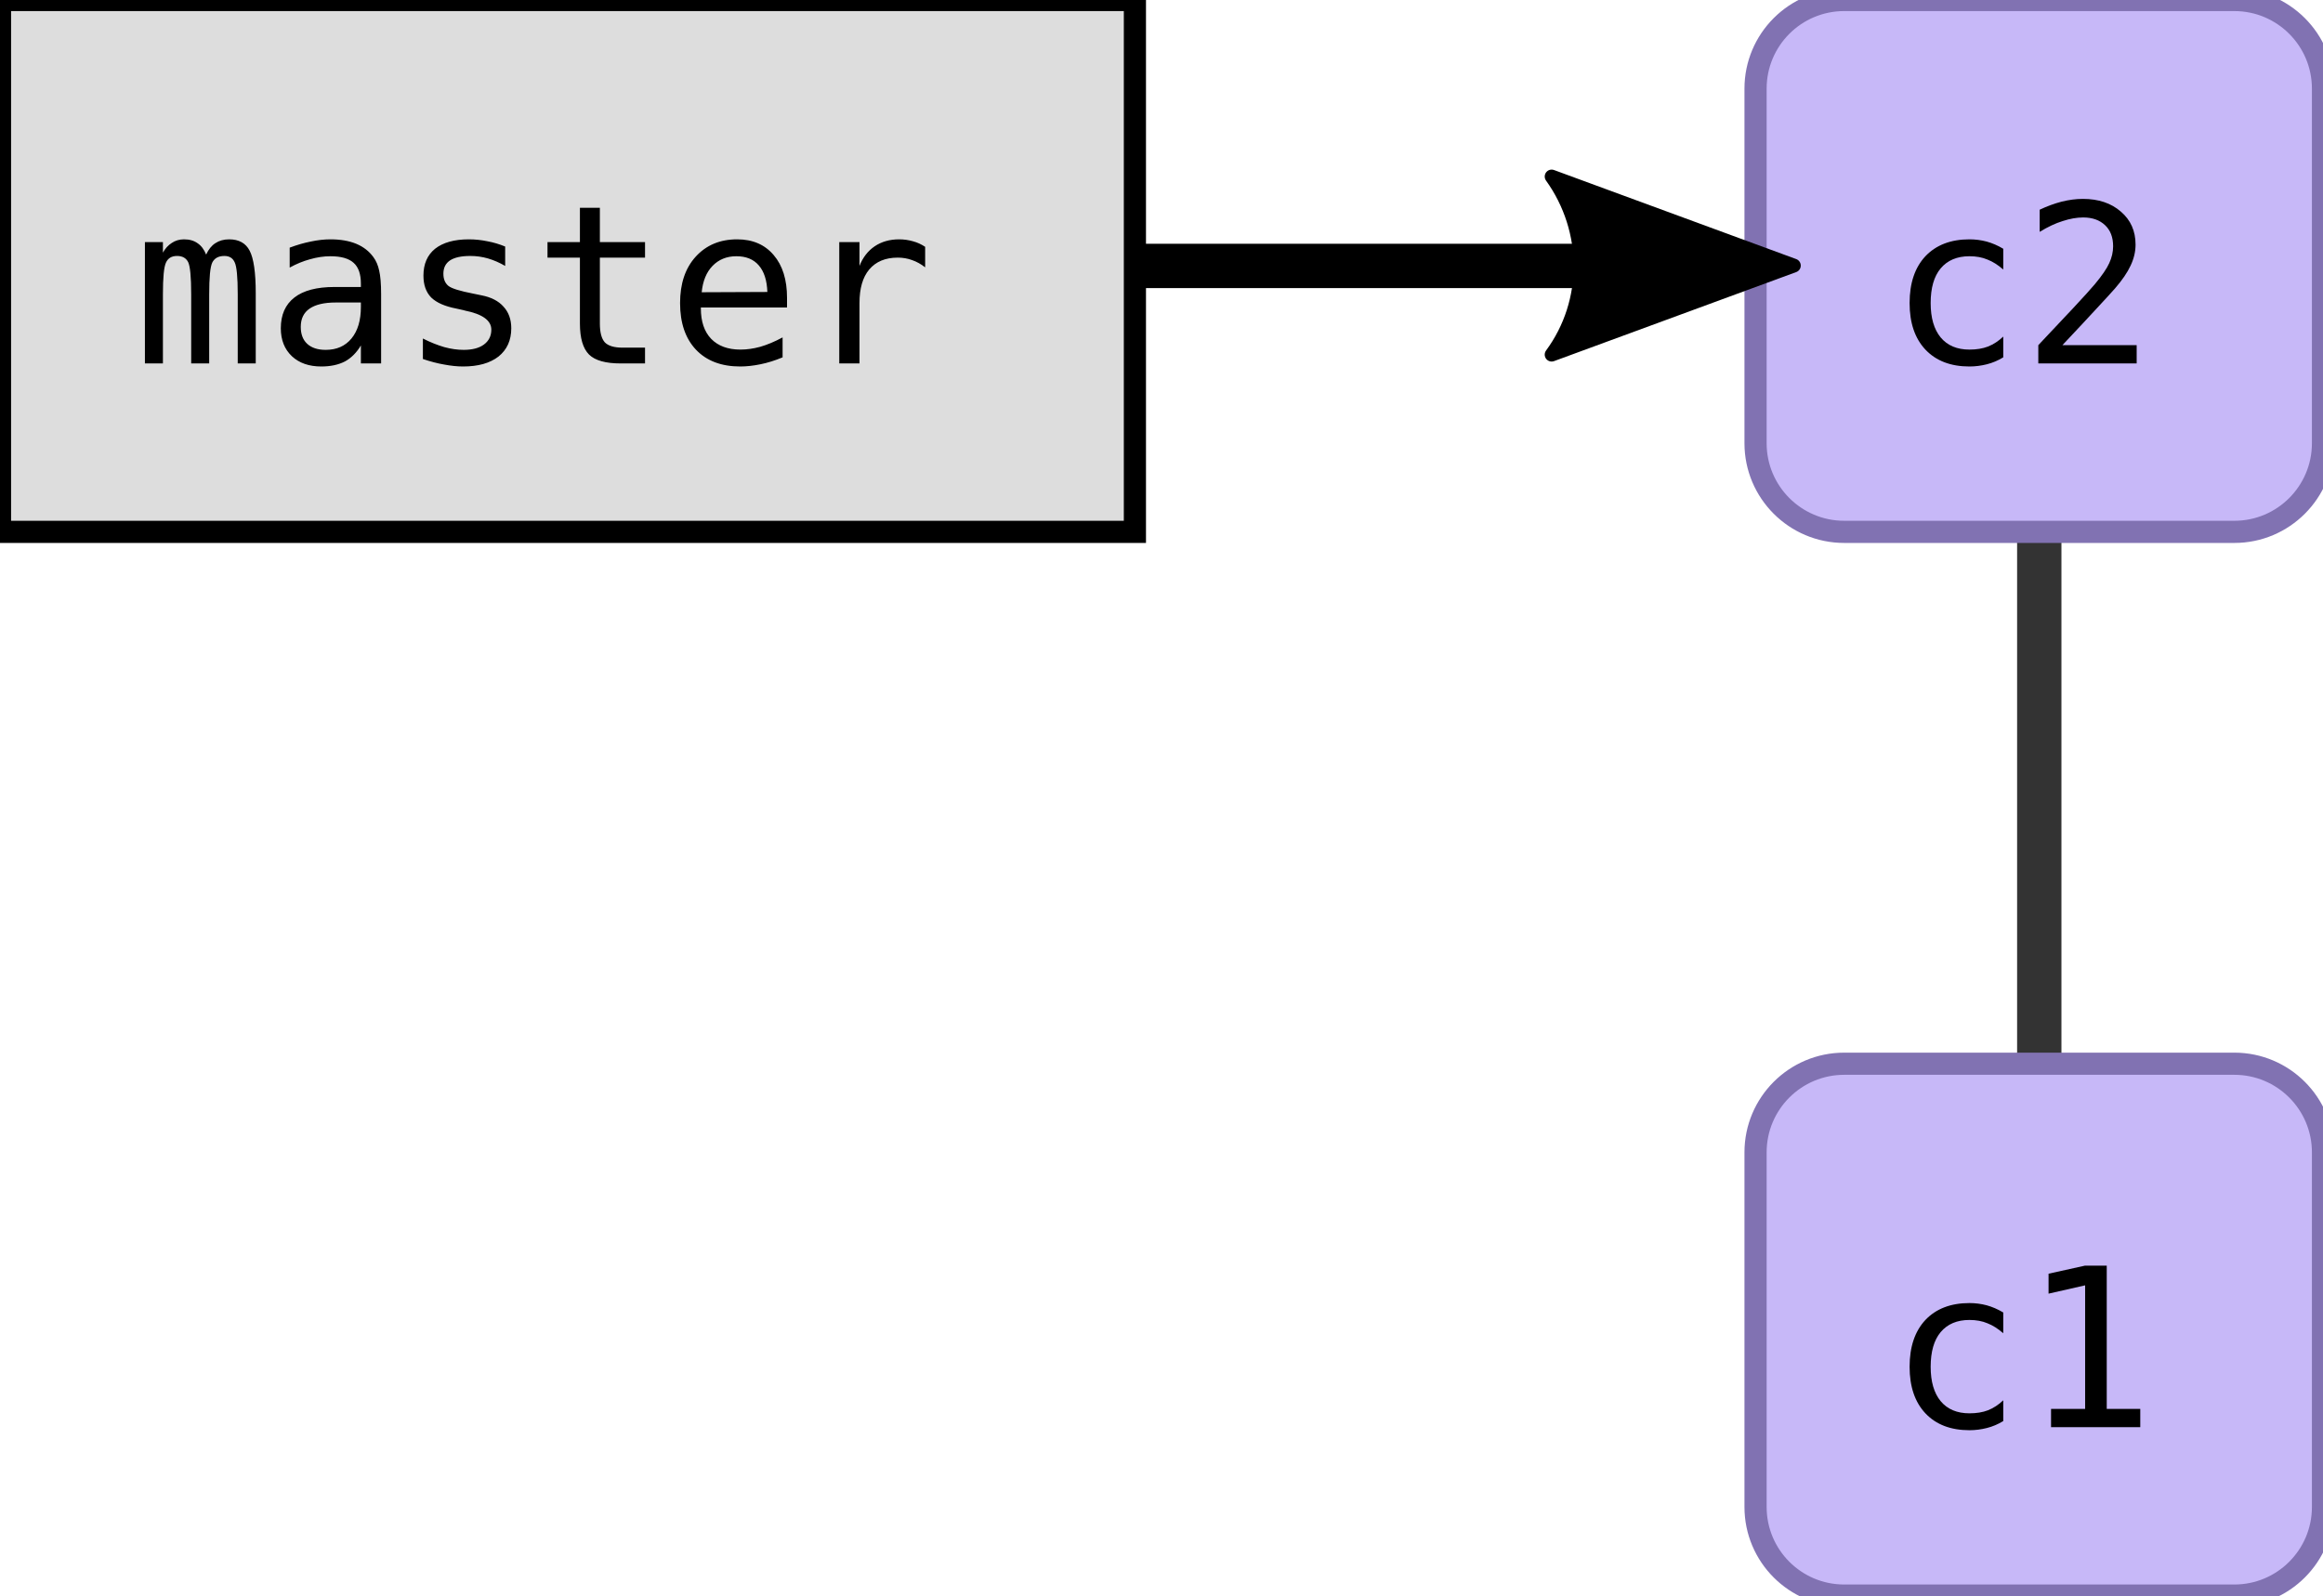
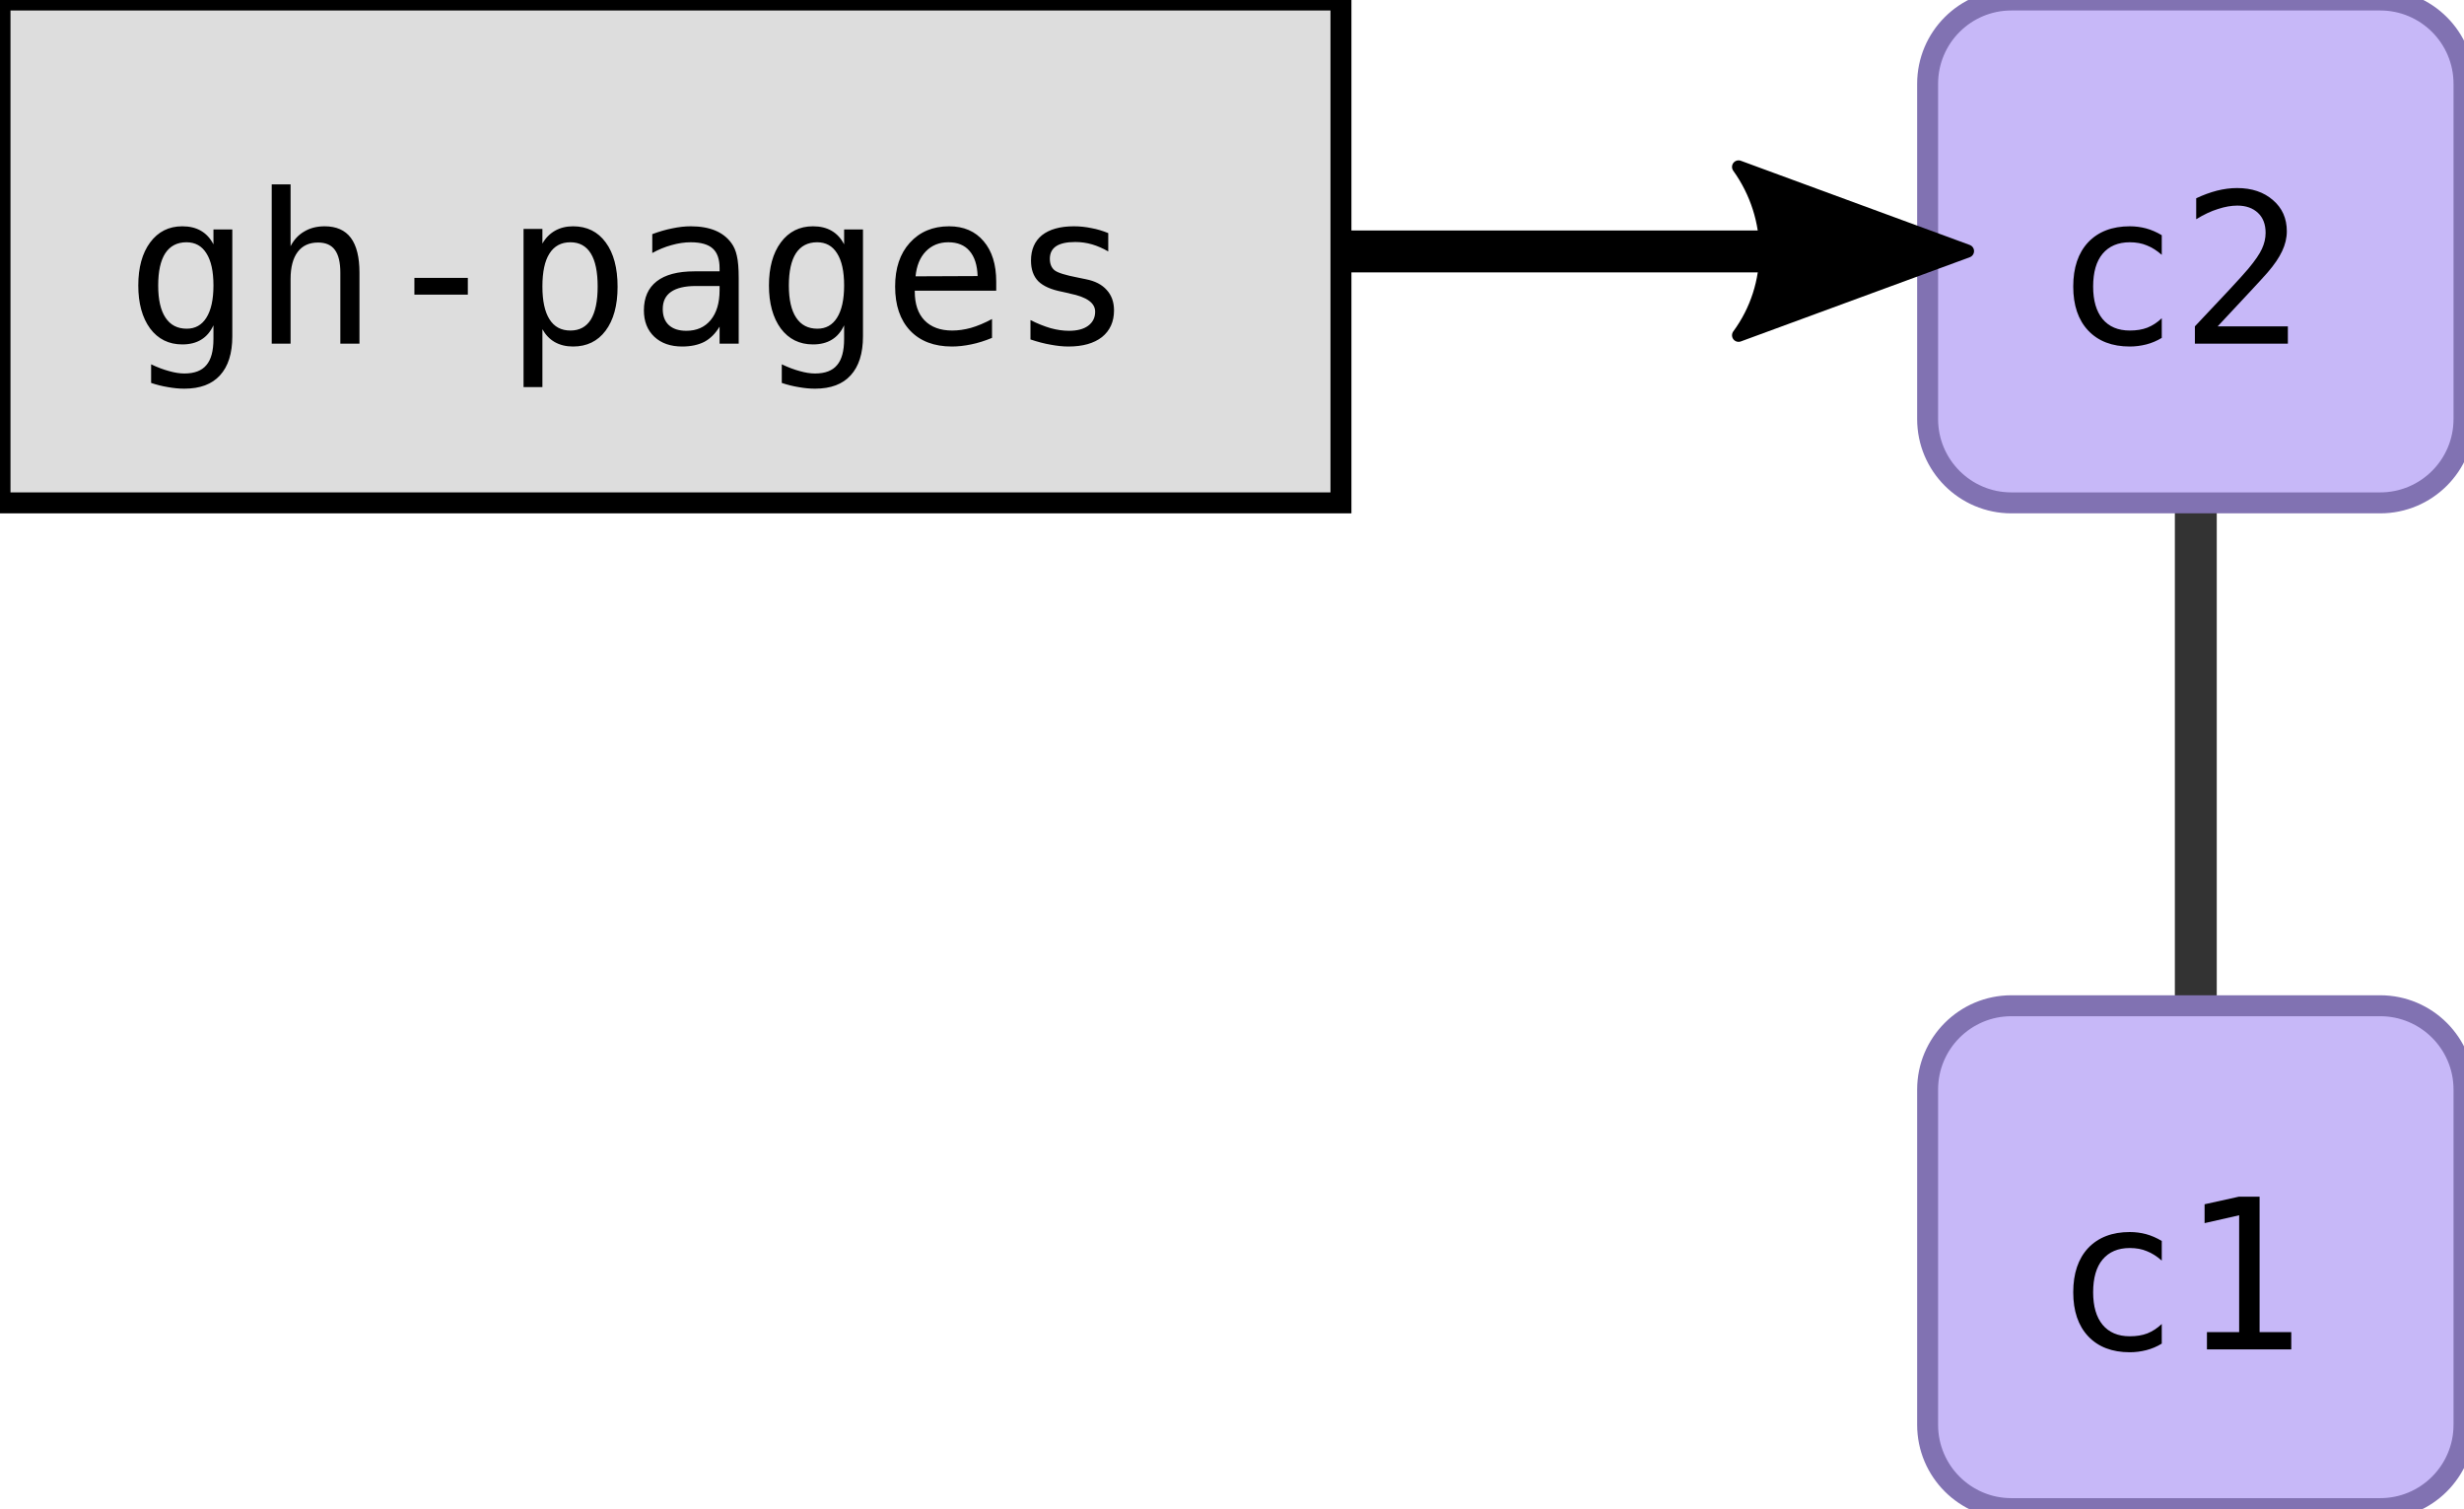
- <svg xmlns="http://www.w3.org/2000/svg" width="131.0" height="90.0" id="svg2" version="1.1">
+ <svg xmlns="http://www.w3.org/2000/svg" width="147.0" height="90.0" id="svg2" version="1.1">
  <defs id="defs4">
    <marker orient="auto" refY="0.0" refX="0.0" id="fullmarker" style="overflow:visible;">
      <path style="opacity:1.0;fill:#000000;stroke:#000000;fill-rule:evenodd;stroke-width:0.625;stroke-linejoin:round;" d="M 8.719,4.034 L -2.207,0.016 L 8.719,-4.002 C 6.973,-1.63 6.983,1.616 8.719,4.034 z " transform="scale(0.5) rotate(180) translate(0,0)" />
    </marker>
    <marker orient="auto" refY="0.0" refX="0.0" id="ghostmarker" style="overflow:visible;">
      <path style="opacity:0.2;fill:#000000;stroke:#000000;fill-rule:evenodd;stroke-width:0.625;stroke-linejoin:round;" d="M 8.719,4.034 L -2.207,0.016 L 8.719,-4.002 C 6.973,-1.63 6.983,1.616 8.719,4.034 z " transform="scale(0.5) rotate(180) translate(0,0)" />
    </marker>
  </defs>
-   <g transform="translate(99.0,60.0) rotate(0)" id="layer1">
+   <g transform="translate(115.0,60.0) rotate(0)" id="layer1">
    <line x1="16.0" y1="15.0" x2="16.0" y2="-45.0" style="stroke:#000000;                         stroke-width:2.5;                         stroke-opacity:0.8" />
+     <rect style="fill:#c7b8f8;                         stroke:#8172B2;                         stroke-width:1.25;                         stroke-miterlimit:4;                         stroke-opacity:1.0;                         stroke-dasharray:none" width="32.0" height="30.0" x="0.0" y="0.0" ry="5.0" />
+     <text style="font-size:12.5px;                         font-style:normal;                         font-weight:normal;                         line-height:125%%;                         letter-spacing:0px;                         word-spacing:0px;                         fill:#000000;                         fill-opacity:1.0;                         stroke:none;                         font-family:DejaVu Sans Mono" x="7.5" y="20.5">c1</text>
    <rect style="fill:#c7b8f8;                         stroke:#8172B2;                         stroke-width:1.25;                         stroke-miterlimit:4;                         stroke-opacity:1.0;                         stroke-dasharray:none" width="32.0" height="30.0" x="0.0" y="-60.0" ry="5.0" />
    <text style="font-size:12.5px;                         font-style:normal;                         font-weight:normal;                         line-height:125%%;                         letter-spacing:0px;                         word-spacing:0px;                         fill:#000000;                         fill-opacity:1.0;                         stroke:none;                         font-family:DejaVu Sans Mono" x="7.5" y="-39.5">c2</text>
-     <rect style="fill:#c7b8f8;                         stroke:#8172B2;                         stroke-width:1.25;                         stroke-miterlimit:4;                         stroke-opacity:1.0;                         stroke-dasharray:none" width="32.0" height="30.0" x="0.0" y="0.0" ry="5.0" />
-     <text style="font-size:12.5px;                         font-style:normal;                         font-weight:normal;                         line-height:125%%;                         letter-spacing:0px;                         word-spacing:0px;                         fill:#000000;                         fill-opacity:1.0;                         stroke:none;                         font-family:DejaVu Sans Mono" x="7.5" y="20.5">c1</text>
-     <path style="fill:none;                  stroke:#000000;                  stroke-width:2.5;                  stroke-linecap:butt;                  stroke-linejoin:miter;                  stroke-opacity:1.0;                  marker-end:url(#fullmarker);                  stroke-miterlimit:4;                  stroke-dasharray:none" d="M -67.0,-45.0 -0.6,-45.0" />
-     <rect style="fill:#dddddd;                         stroke:#000000;                         stroke-width:1.25;                         stroke-miterlimit:4;                         stroke-opacity:1.0;                         stroke-dasharray:none" width="64.0" height="30.0" x="-99.0" y="-60.0" ry="0.0" />
-     <text style="font-size:12.5px;                         font-style:normal;                         font-weight:normal;                         line-height:125%%;                         letter-spacing:0px;                         word-spacing:0px;                         fill:#000000;                         fill-opacity:1.0;                         stroke:none;                         font-family:DejaVu Sans Mono" x="-91.5" y="-39.5">master</text>
+     <path style="fill:none;                  stroke:#000000;                  stroke-width:2.5;                  stroke-linecap:butt;                  stroke-linejoin:miter;                  stroke-opacity:1.0;                  marker-end:url(#fullmarker);                  stroke-miterlimit:4;                  stroke-dasharray:none" d="M -75.0,-45.0 -0.38,-45.0" />
+     <rect style="fill:#dddddd;                         stroke:#000000;                         stroke-width:1.25;                         stroke-miterlimit:4;                         stroke-opacity:1.0;                         stroke-dasharray:none" width="80.0" height="30.0" x="-115.0" y="-60.0" ry="0.0" />
+     <text style="font-size:12.5px;                         font-style:normal;                         font-weight:normal;                         line-height:125%%;                         letter-spacing:0px;                         word-spacing:0px;                         fill:#000000;                         fill-opacity:1.0;                         stroke:none;                         font-family:DejaVu Sans Mono" x="-107.5" y="-39.5">gh-pages</text>
  </g>
</svg>
